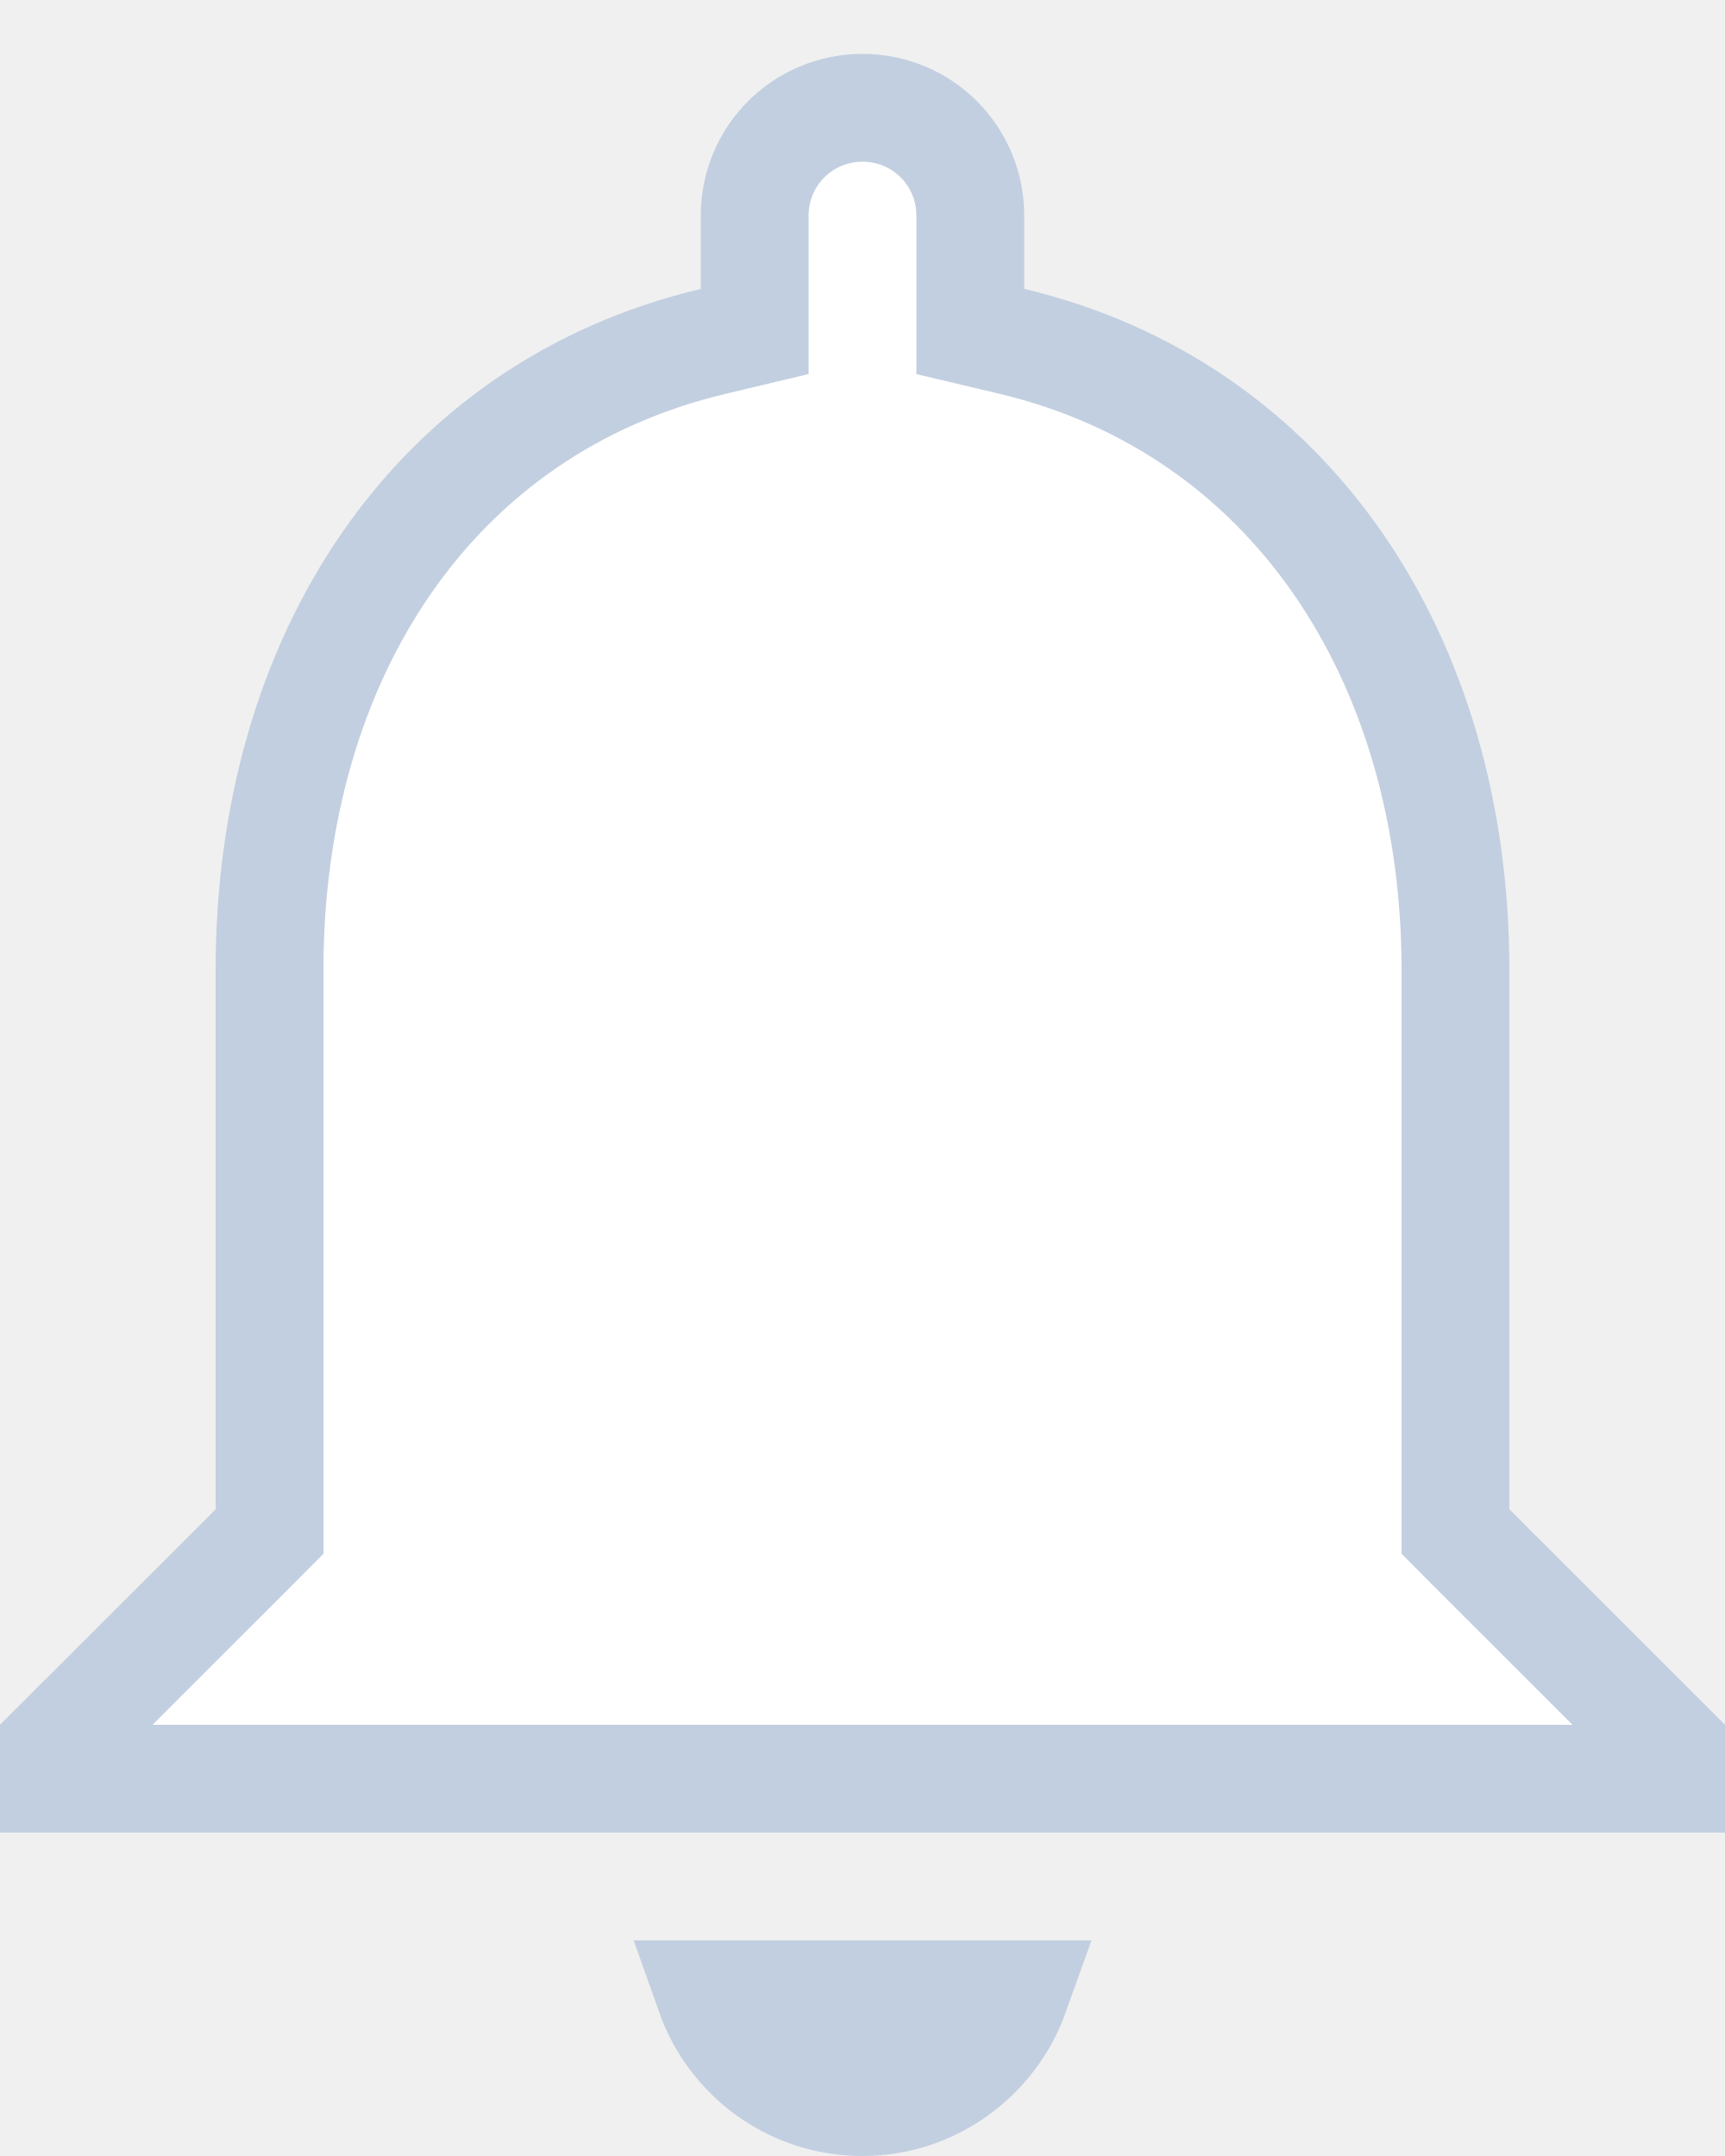
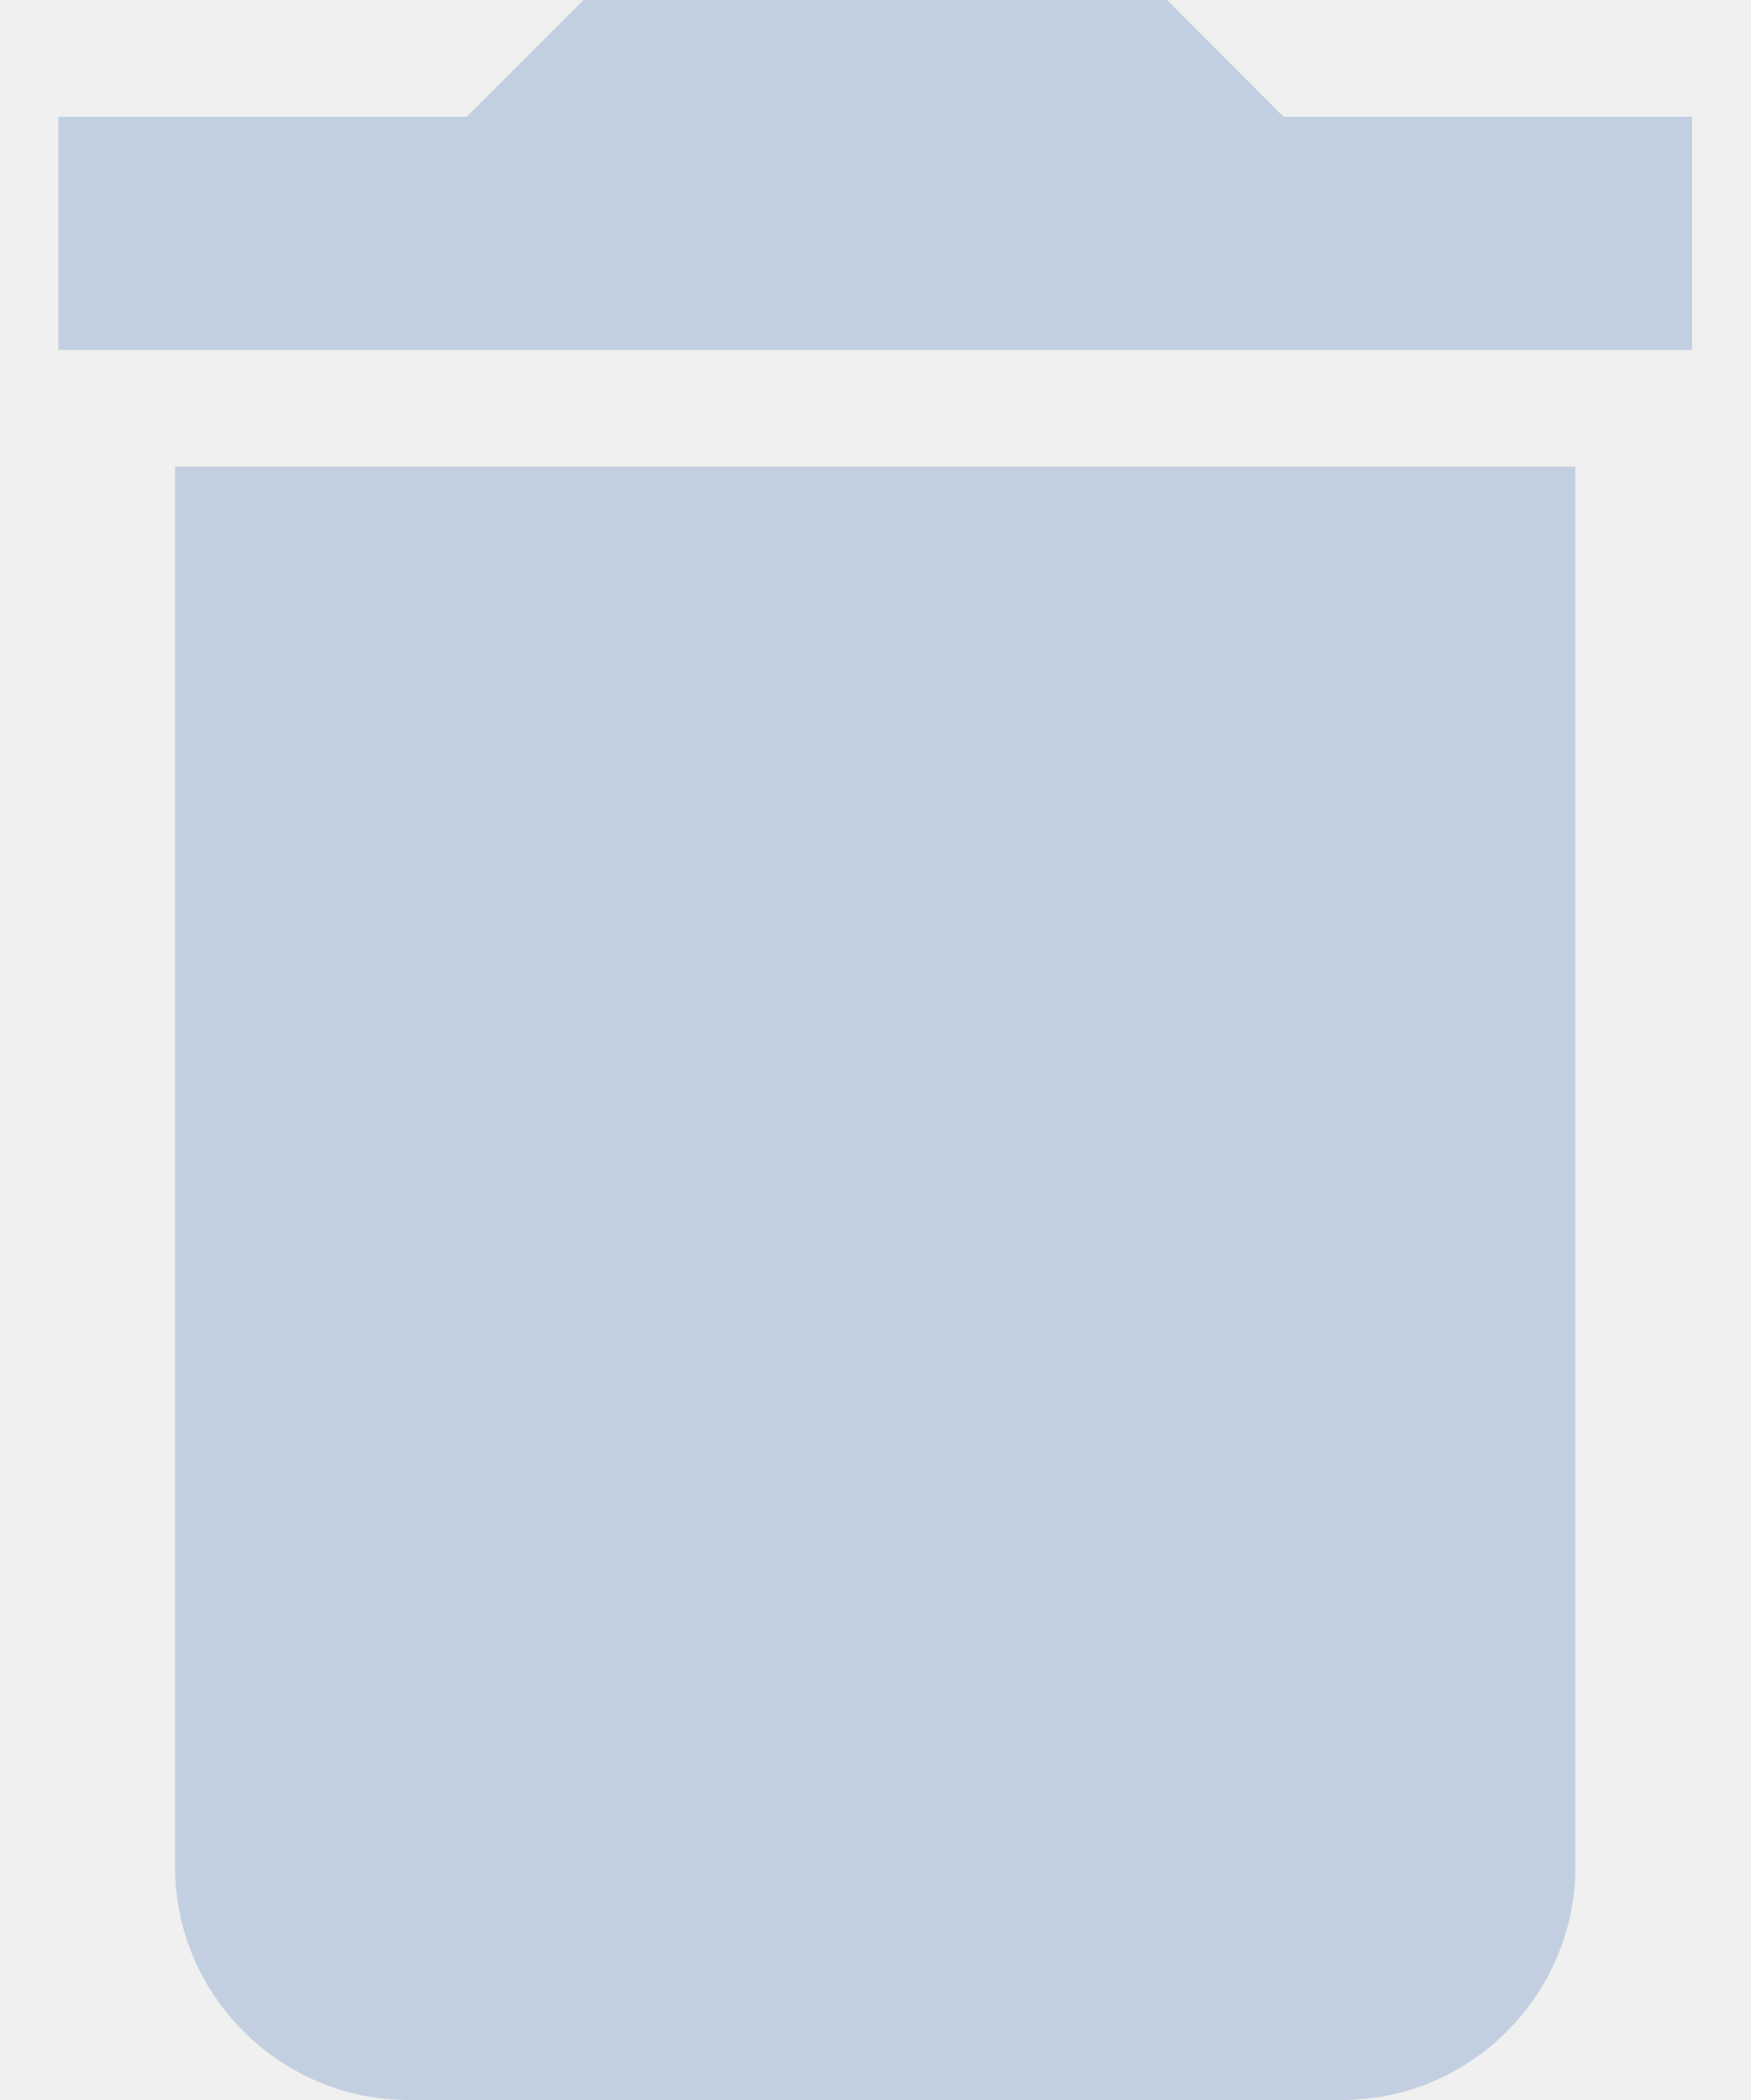
- <svg xmlns="http://www.w3.org/2000/svg" width="16" height="20" viewBox="0 0 16 20" fill="none">
-   <path d="M15.5 16.207V16.5H0.5V16.207L2.354 14.354L2.5 14.207V14V9C2.5 6.094 4.022 3.781 6.615 3.167L7 3.075V2.68V2C7 1.446 7.446 1 8 1C8.554 1 9 1.446 9 2V2.68V3.075L9.384 3.166C11.968 3.781 13.5 6.105 13.5 9V14V14.207L13.646 14.354L15.5 16.207ZM9.414 18.5C9.206 19.081 8.649 19.5 8 19.5C7.344 19.5 6.791 19.081 6.585 18.5H9.414Z" fill="white" stroke="#C2CFE0" />
+ <svg xmlns="http://www.w3.org/2000/svg" width="10" height="12" viewBox="0 0 10 12" fill="none">
+   <path d="M1 10.667C1 11.4 1.6 12 2.333 12H7.667C8.4 12 9 11.4 9 10.667V2.667H1V10.667ZM9.667 0.667H7.333L6.667 0H3.333L2.667 0.667H0.333V2H9.667V0.667Z" fill="#C2CFE0" />
</svg>
